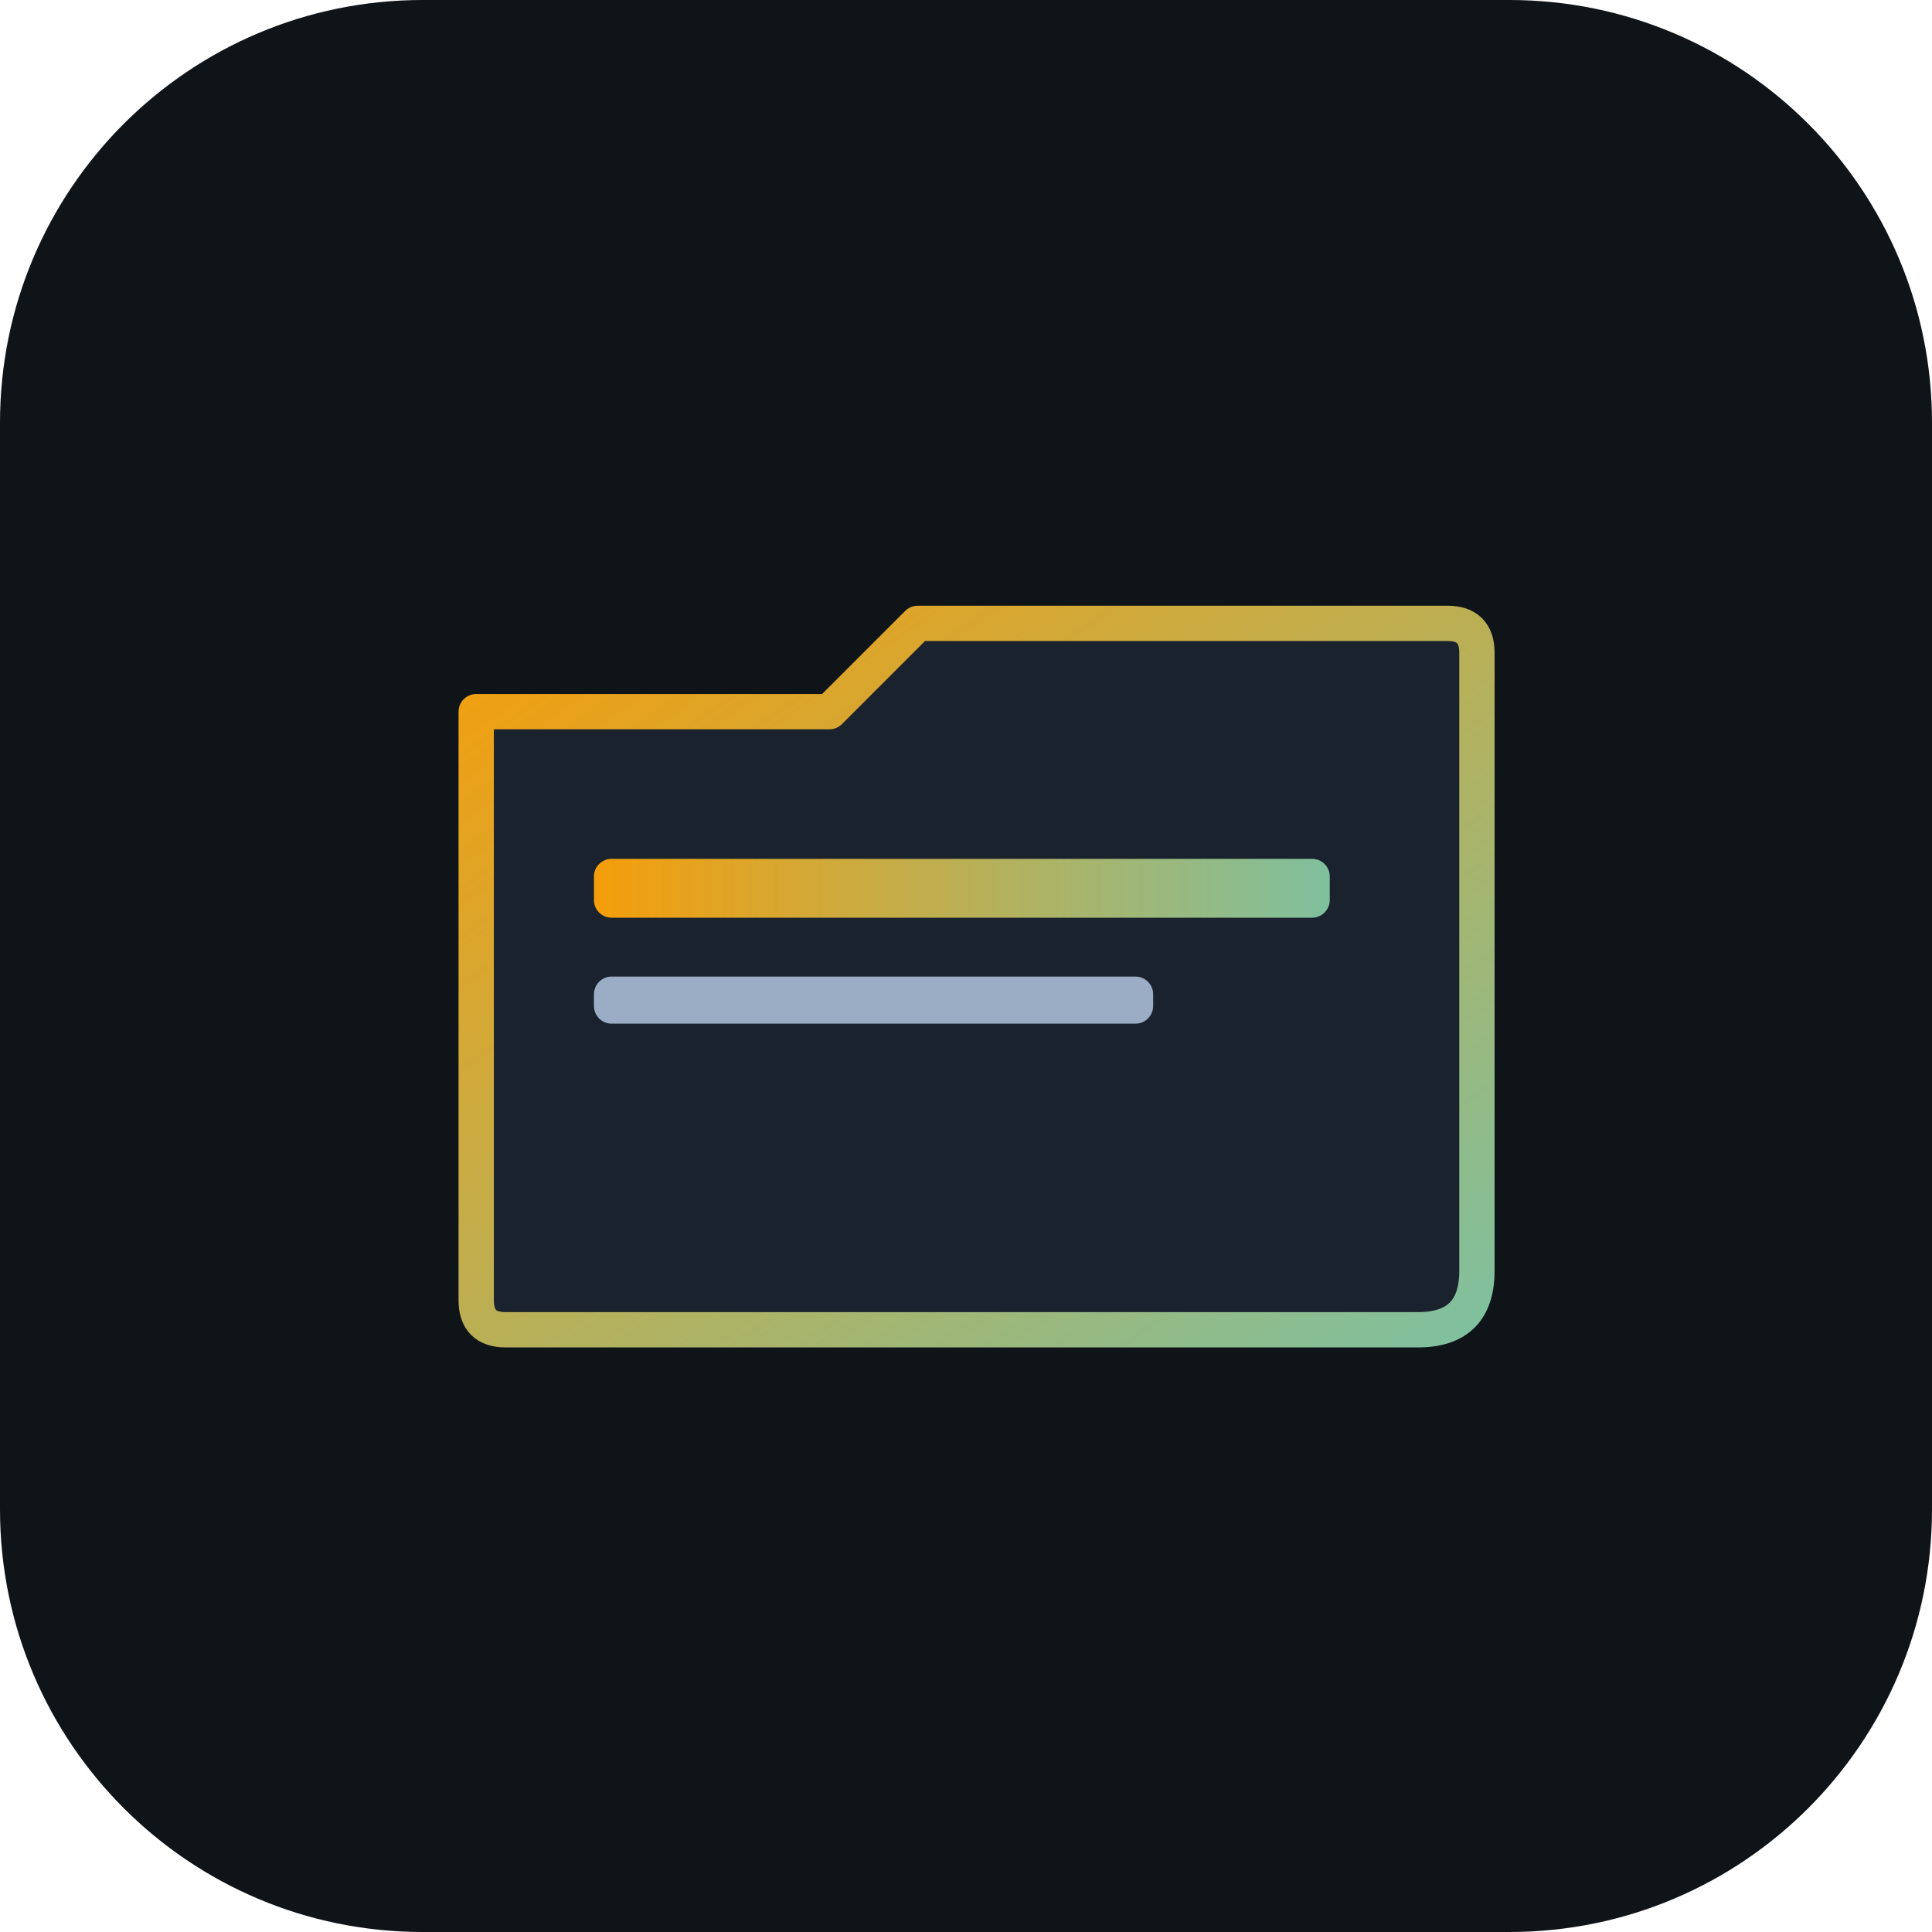
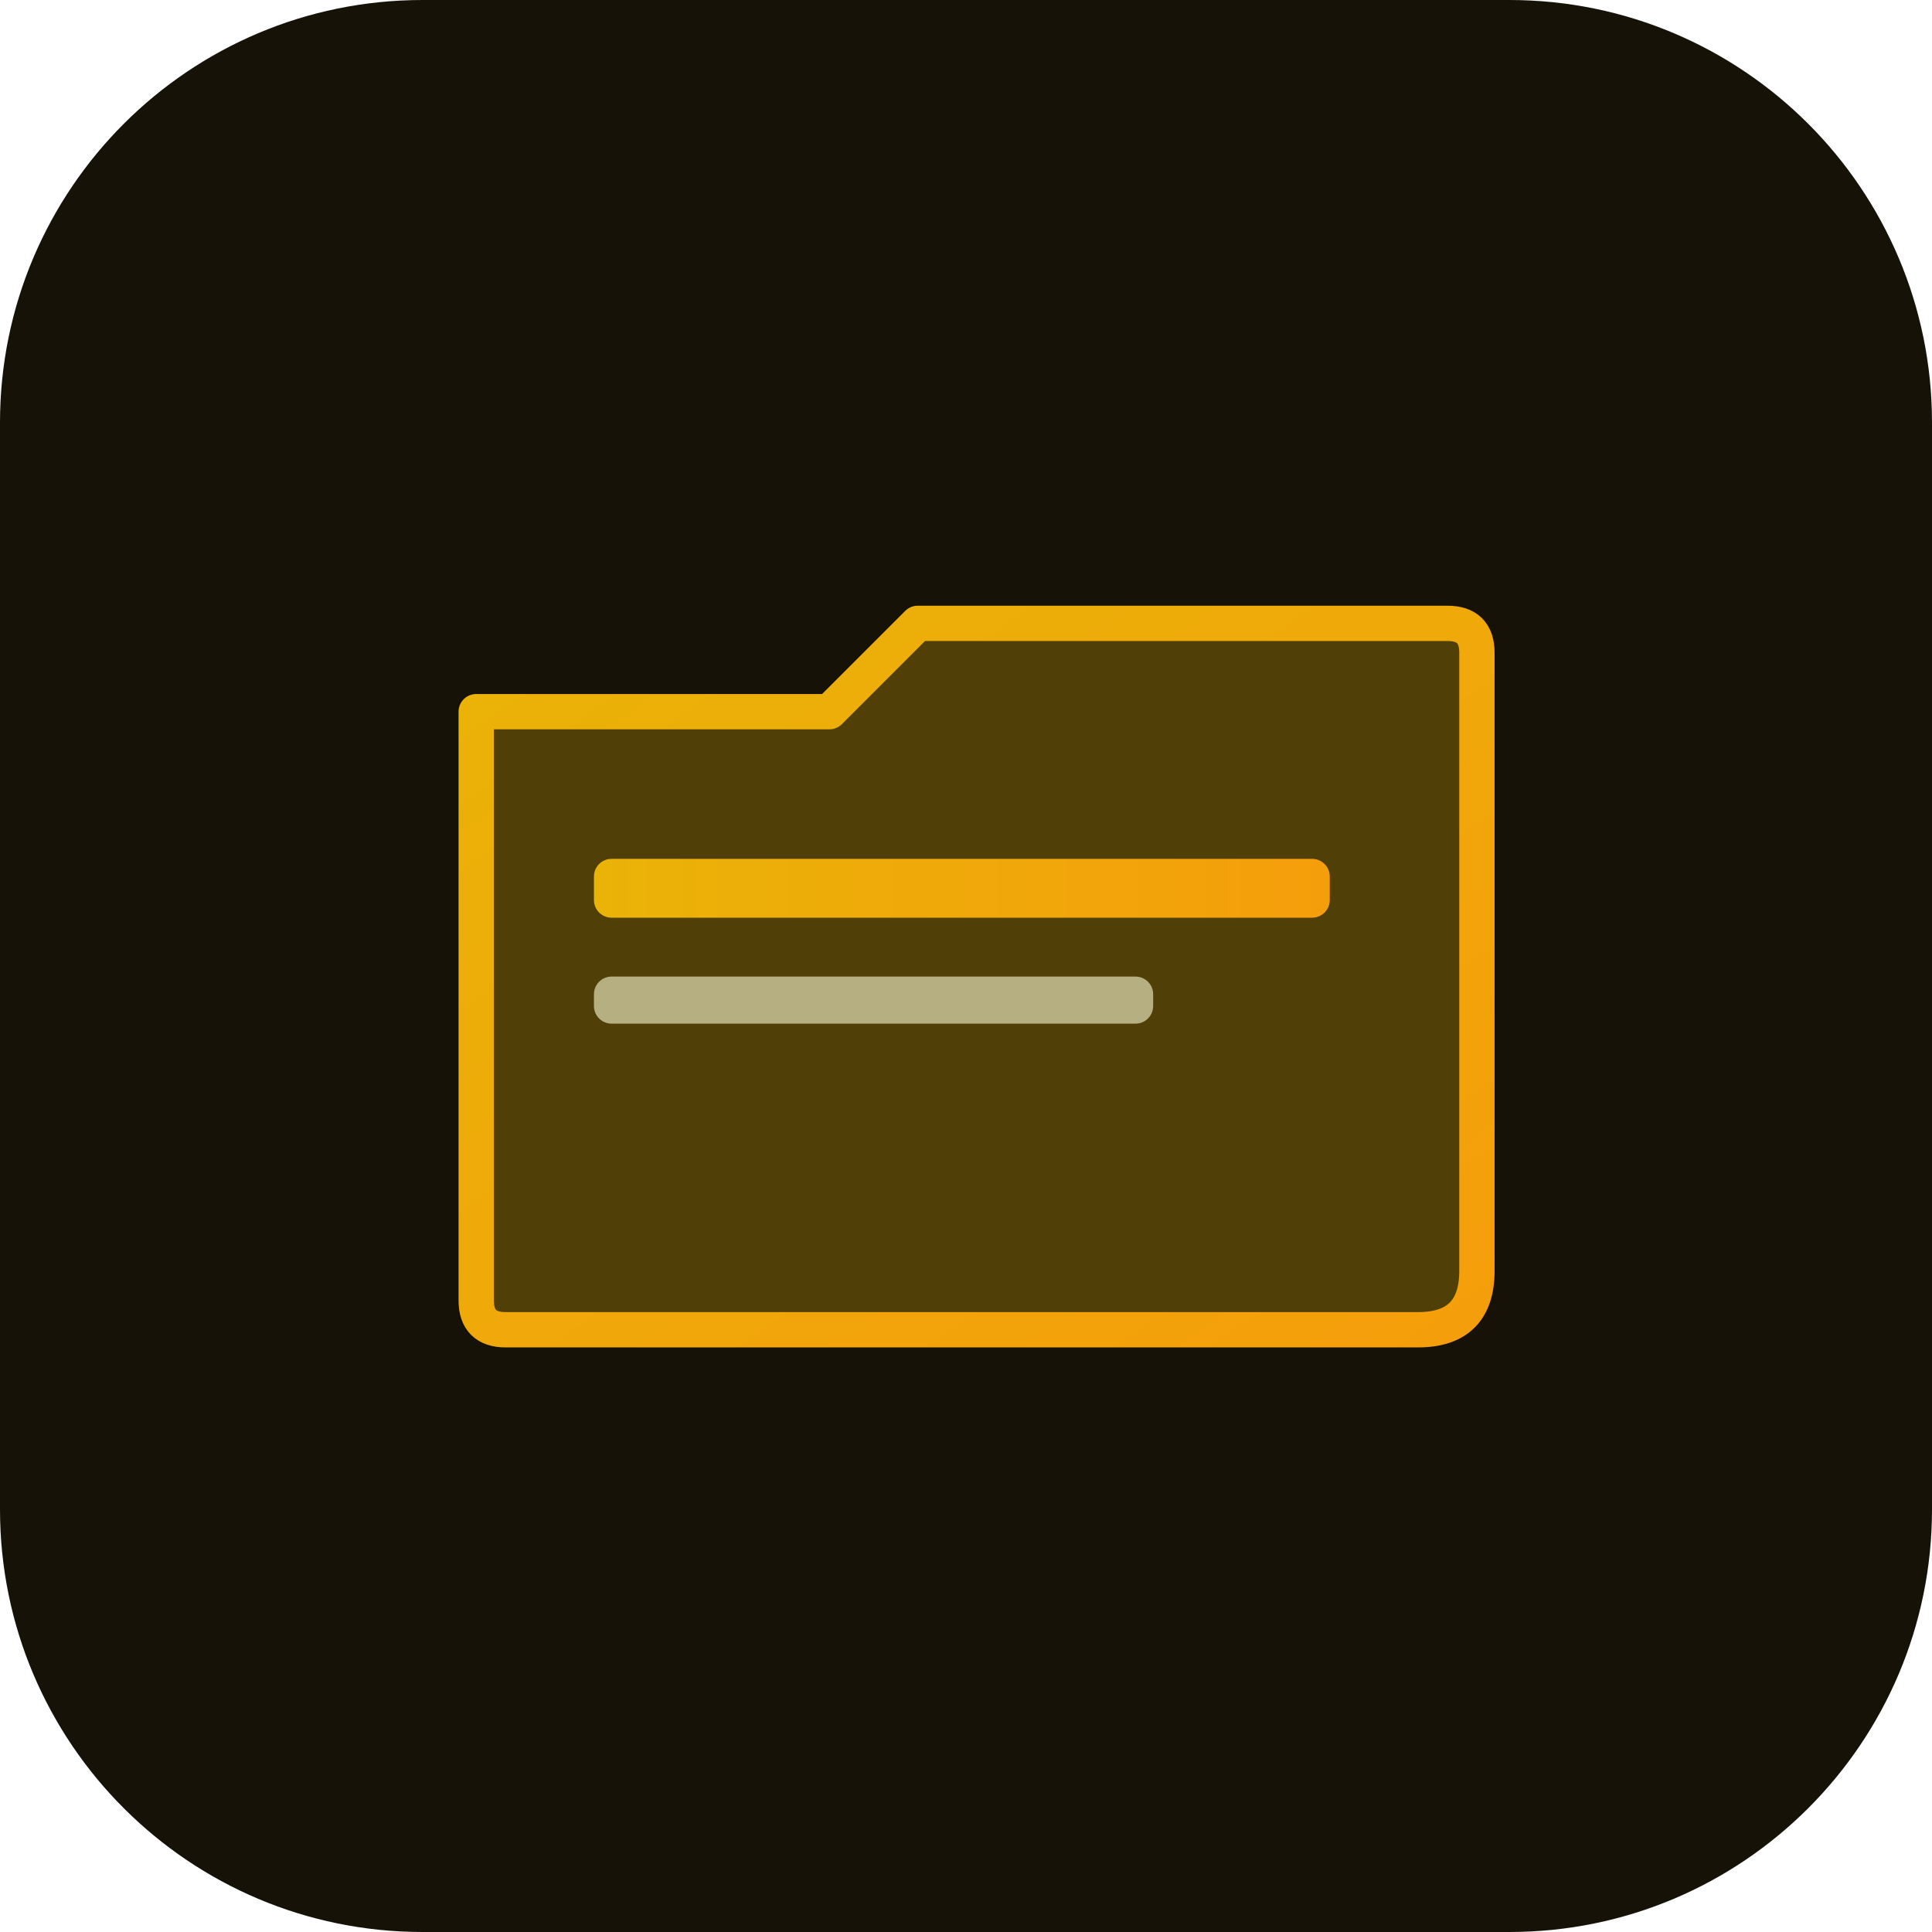
<svg xmlns="http://www.w3.org/2000/svg" viewBox="0 0 512 512" width="512" height="512" role="img" aria-label="php-dirindex">
  <defs>
    <linearGradient id="ac" x1="0" y1="0" x2="1" y2="1">
-       <stop offset="0" stop-color="#f59e0b" />
-       <stop offset="1" stop-color="#80c09e" />
+       <stop offset="0" stop-color="#eab308" />
+       <stop offset="1" stop-color="#f59e0b" />
    </linearGradient>
    <linearGradient id="gWarm" x1="0%" y1="0%" x2="100%" y2="0%">
-       <stop offset="0%" stop-color="#f59e0b" />
-       <stop offset="100%" stop-color="#80c09e" />
+       <stop offset="0%" stop-color="#eab308" />
+       <stop offset="100%" stop-color="#f59e0b" />
    </linearGradient>
    <linearGradient id="canvasGrad" x1="0%" y1="0%" x2="100%" y2="100%">
-       <stop offset="0%" stop-color="#0a0e14" />
-       <stop offset="45%" stop-color="#151c28" />
-       <stop offset="100%" stop-color="#0c1820" />
-     </linearGradient>
-     <linearGradient id="bg" x1="0" y1="0" x2="1" y2="1">
-       <stop offset="0" stop-color="#1e1b4b" />
-       <stop offset="0.55" stop-color="#0f3a4a" />
-       <stop offset="1" stop-color="#0f766e" />
+       <stop offset="0%" stop-color="#1b1708" />
+       <stop offset="45%" stop-color="#443508" />
+       <stop offset="100%" stop-color="#161208" />
    </linearGradient>
    <radialGradient id="glowA" cx="18%" cy="22%" r="55%">
-       <stop offset="0%" stop-color="#f59e0b" stop-opacity="0.22" />
+       <stop offset="0%" stop-color="#eab308" stop-opacity="0.28" />
+       <stop offset="100%" stop-color="#eab308" stop-opacity="0" />
+     </radialGradient>
+     <radialGradient id="glowB" cx="88%" cy="78%" r="50%">
+       <stop offset="0%" stop-color="#f59e0b" stop-opacity="0.24" />
      <stop offset="100%" stop-color="#f59e0b" stop-opacity="0" />
    </radialGradient>
-     <radialGradient id="glowB" cx="88%" cy="78%" r="50%">
-       <stop offset="0%" stop-color="#80c09e" stop-opacity="0.20" />
-       <stop offset="100%" stop-color="#80c09e" stop-opacity="0" />
-     </radialGradient>
  </defs>
-   <rect width="512" height="512" rx="112" fill="#0f1419" />
+   <rect width="512" height="512" rx="112" fill="#161208" />
  <g transform="translate(56 56) scale(0.78)">
-     <path d="M90 170 H210 L240 140 H420 Q430 140 430 150 V360 Q430 380 410 380 H100 Q90 380 90 370 Z" fill="#1a222d" stroke="url(#ac)" stroke-width="12" stroke-linejoin="round" />
+     <path d="M90 170 H210 L240 140 H420 Q430 140 430 150 V360 Q430 380 410 380 H100 Q90 380 90 370 Z" fill="#513f08" stroke="url(#ac)" stroke-width="12" stroke-linejoin="round" />
    <rect x="130" y="220" width="250" height="20" rx="6" fill="url(#gWarm)" />
-     <rect x="130" y="260" width="190" height="16" rx="6" fill="#9aadc4" />
+     <rect x="130" y="260" width="190" height="16" rx="6" fill="#b5af82" />
  </g>
</svg>
